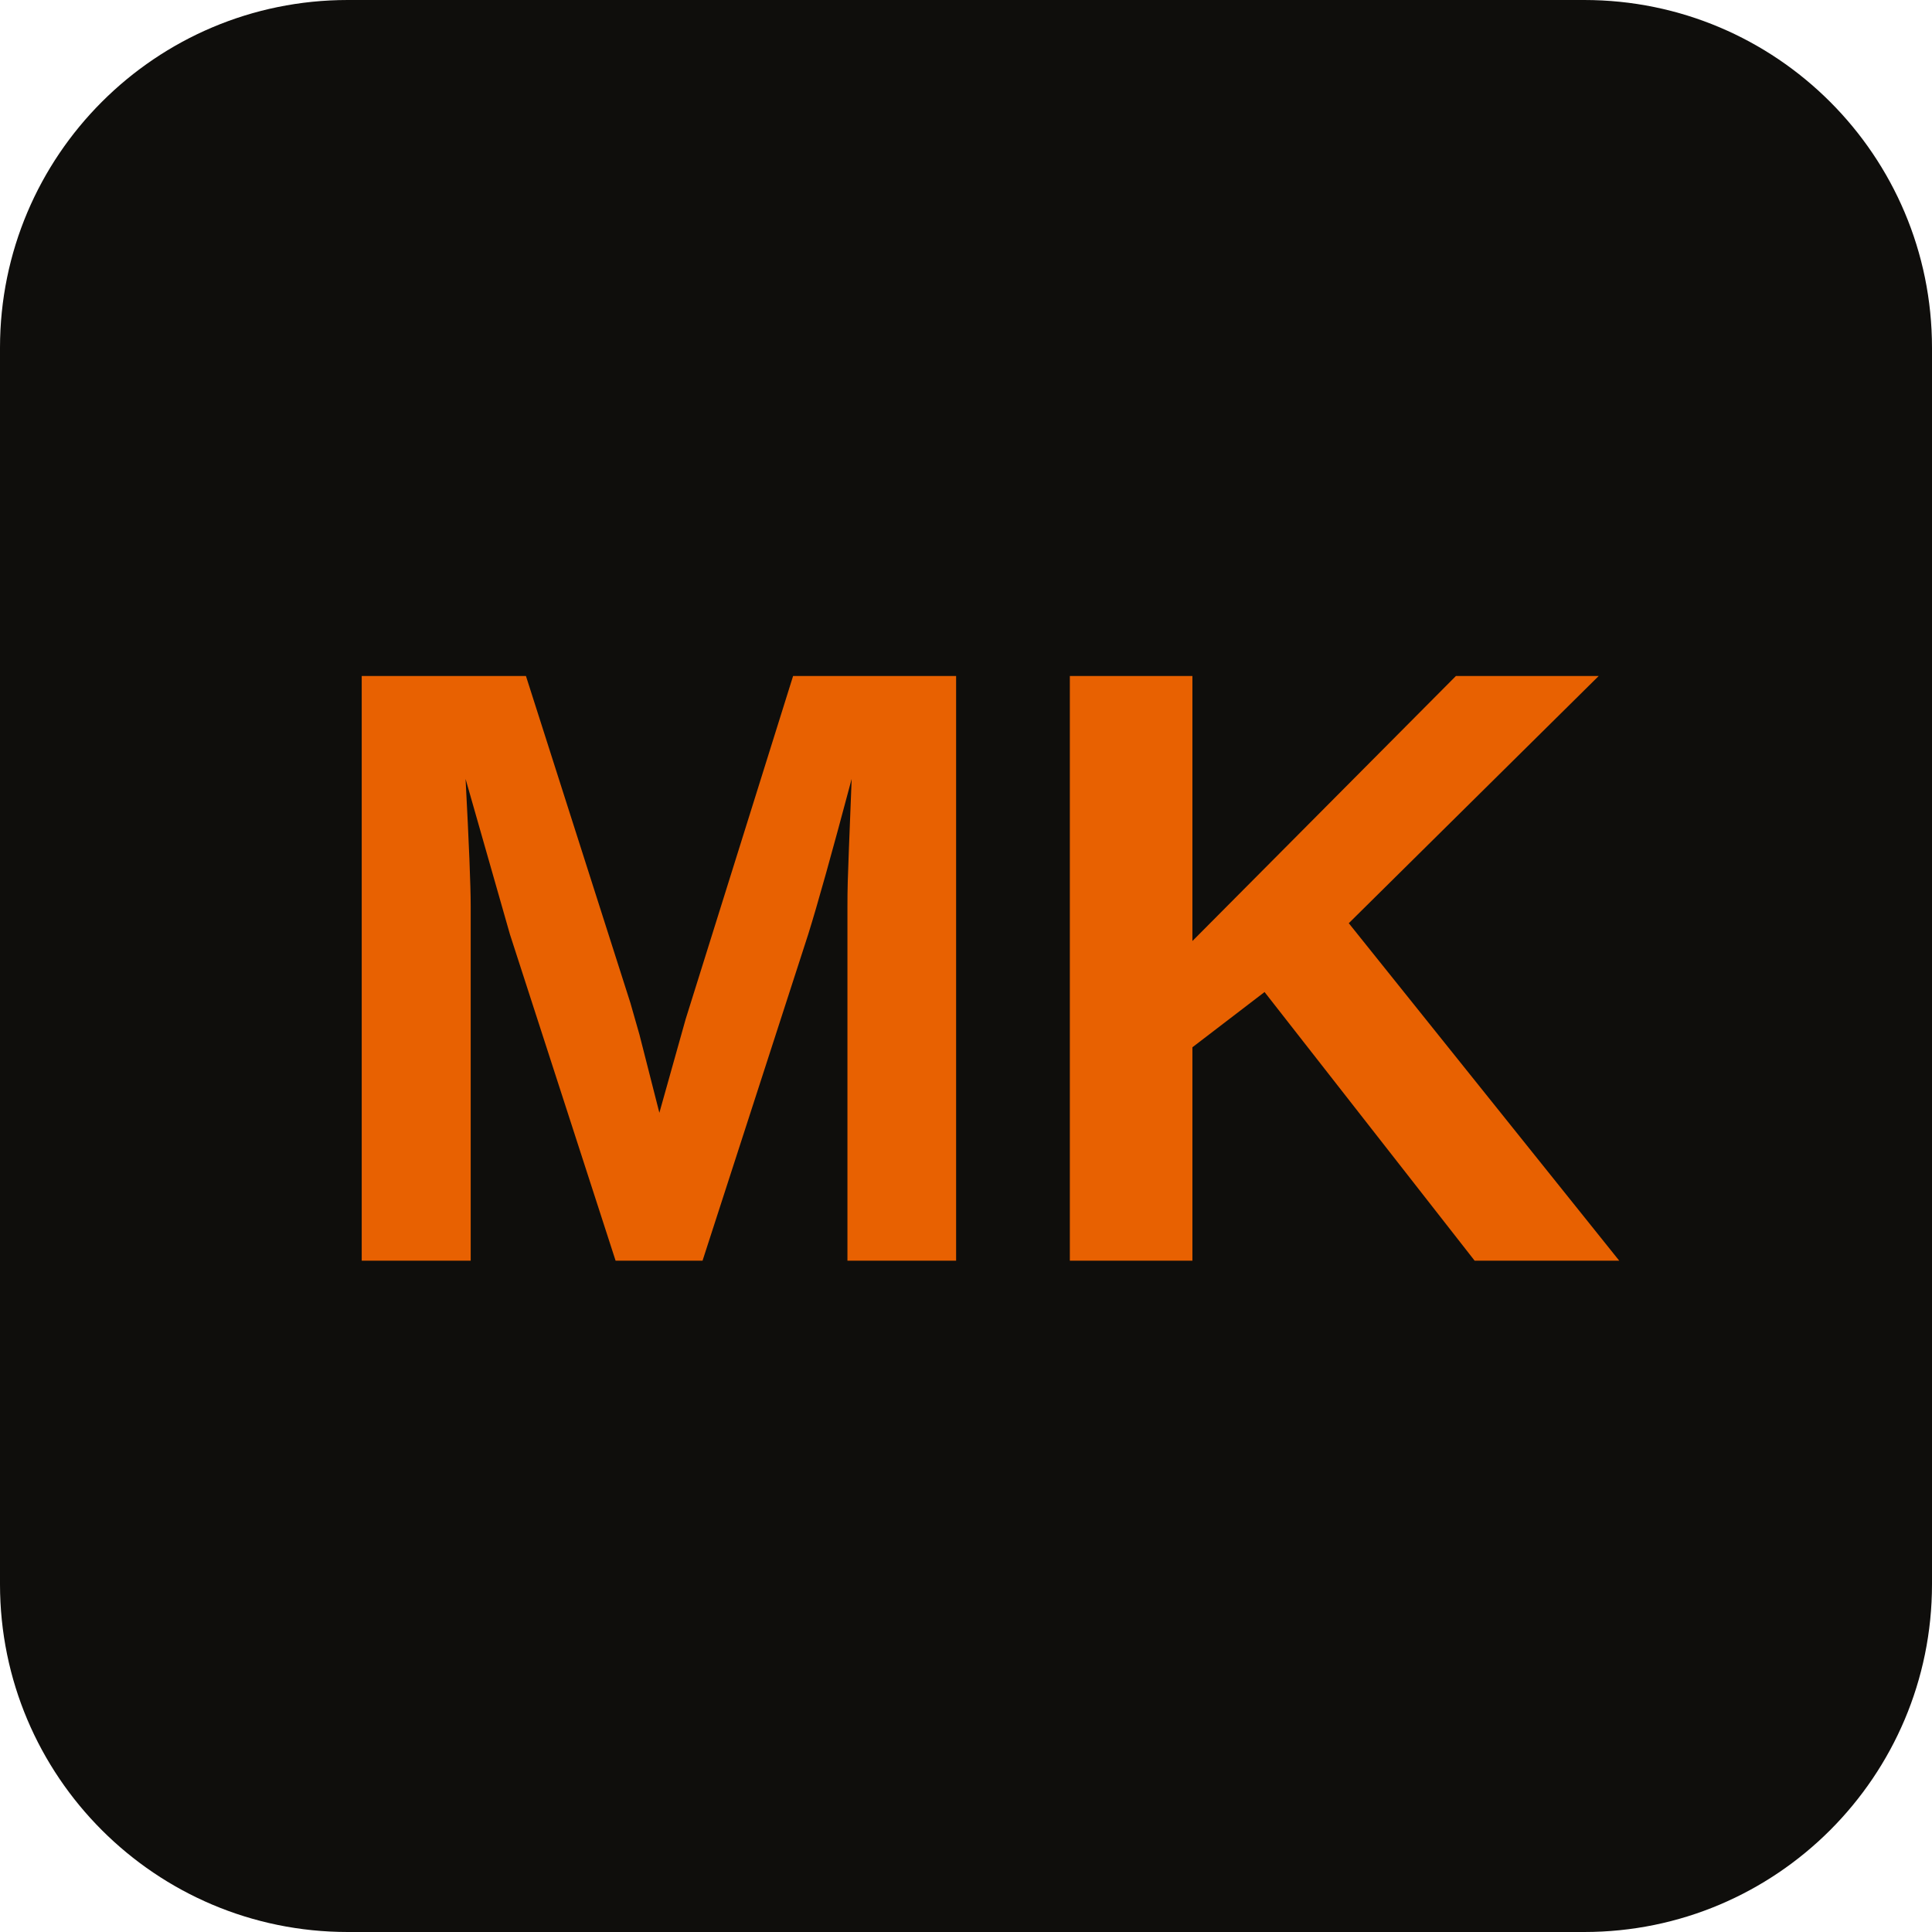
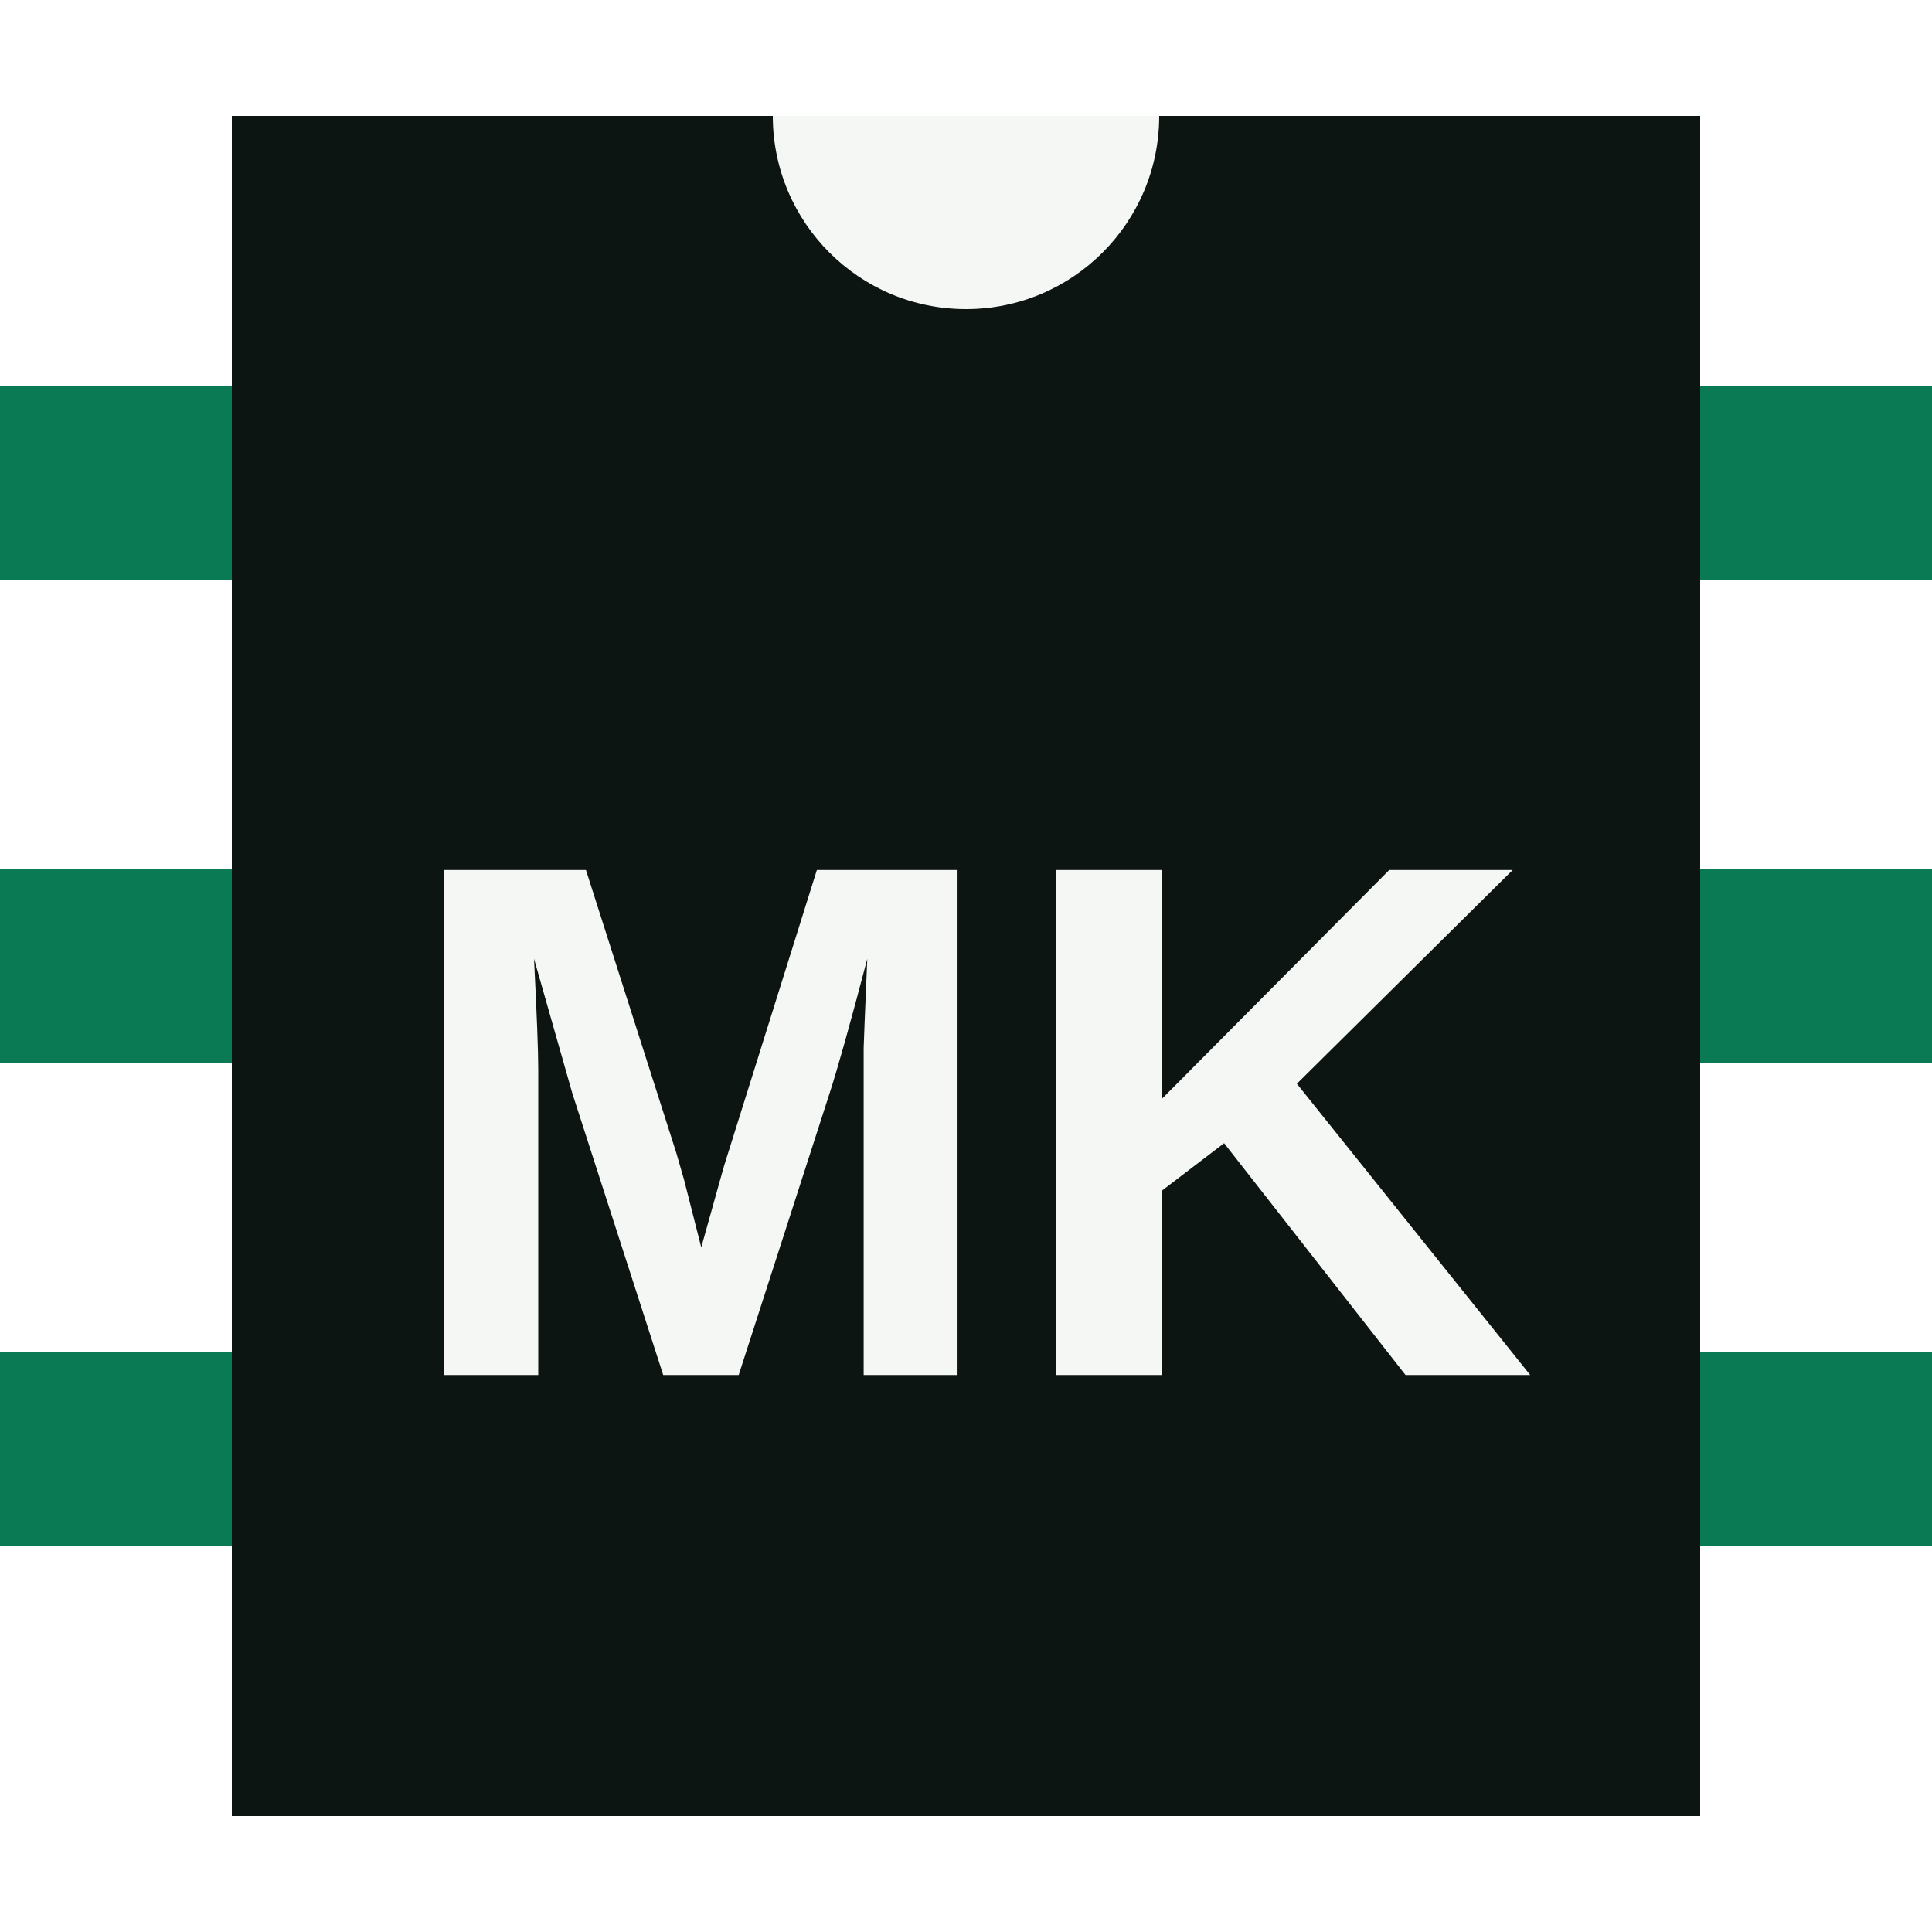
<svg xmlns="http://www.w3.org/2000/svg" viewBox="0 0 100 100">
-   <rect width="100" height="100" rx="18" ry="18" fill="#0f0e0c" />
-   <text x="50" y="50" font-family="Arial, Helvetica, sans-serif" font-size="44" font-weight="700" fill="#e86101" text-anchor="middle" dominant-baseline="central">MK</text>
+   <g fill="#0a7a55">
+     <rect x="0" y="20" width="14" height="10" />
+     <rect x="0" y="45" width="14" height="10" />
+     <rect x="0" y="70" width="14" height="10" />
+     <rect x="86" y="20" width="14" height="10" />
+     <rect x="86" y="45" width="14" height="10" />
+     <rect x="86" y="70" width="14" height="10" />
+   </g>
+   <rect x="12" y="6" width="76" height="88" fill="#0d1512" />
+   <path d="M40 6a10 10 0 0 0 20 0z" fill="#f5f7f4" />
+   <text x="50" y="58" font-family="Arial Narrow, Arial, Helvetica, sans-serif" font-size="38" font-weight="700" fill="#f5f7f4" text-anchor="middle" dominant-baseline="central">MK</text>
</svg>
